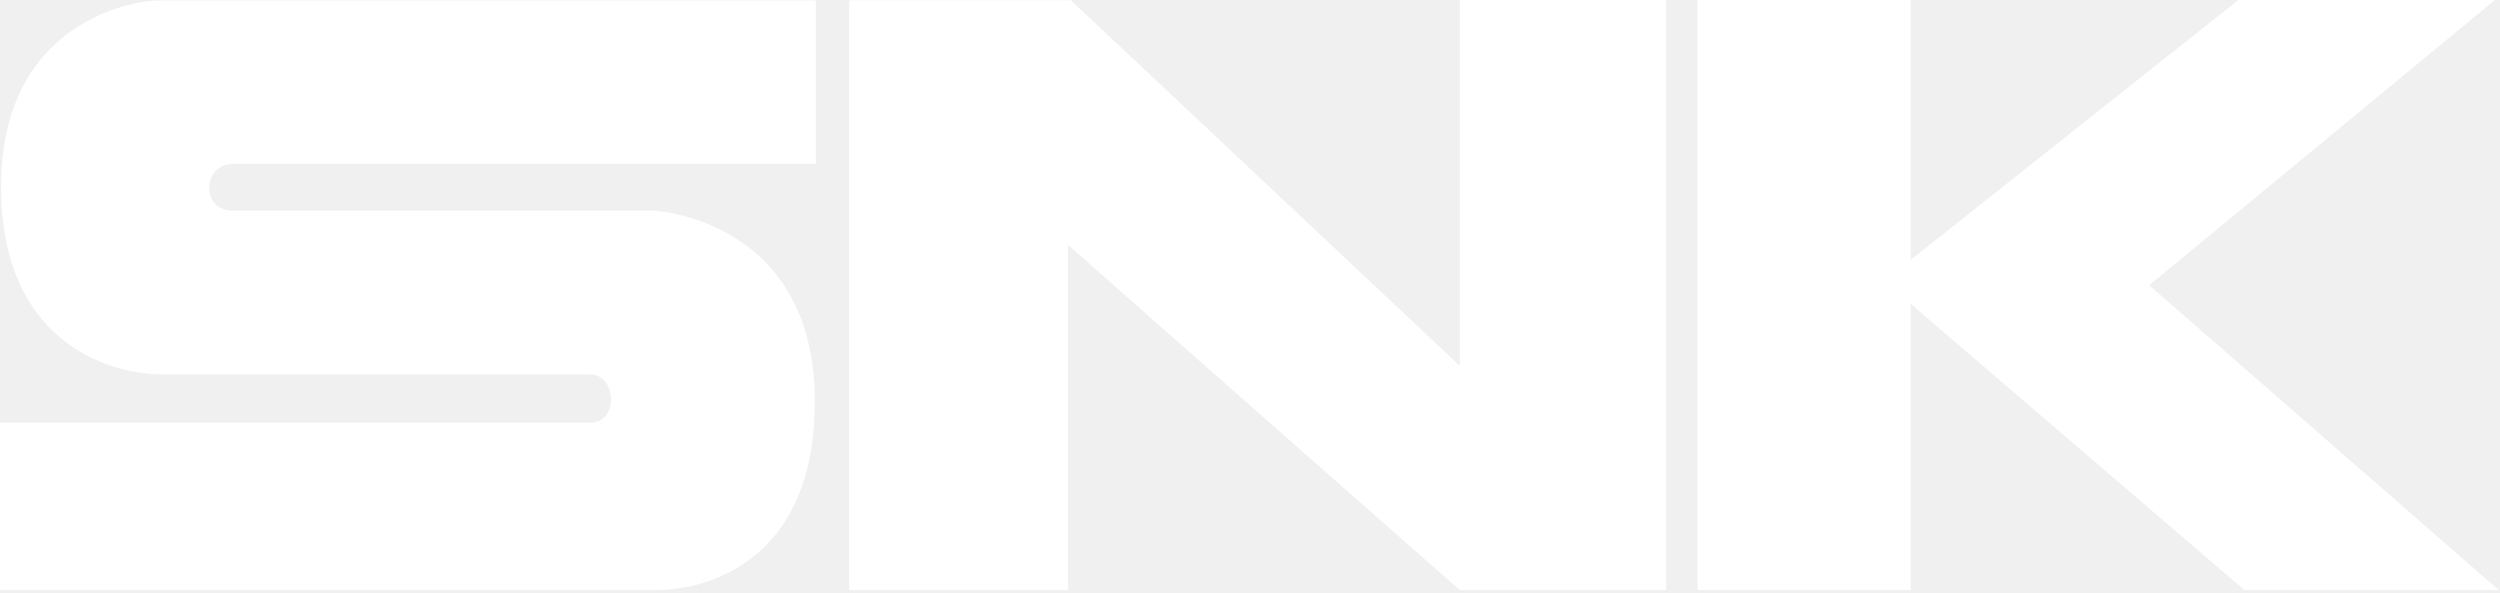
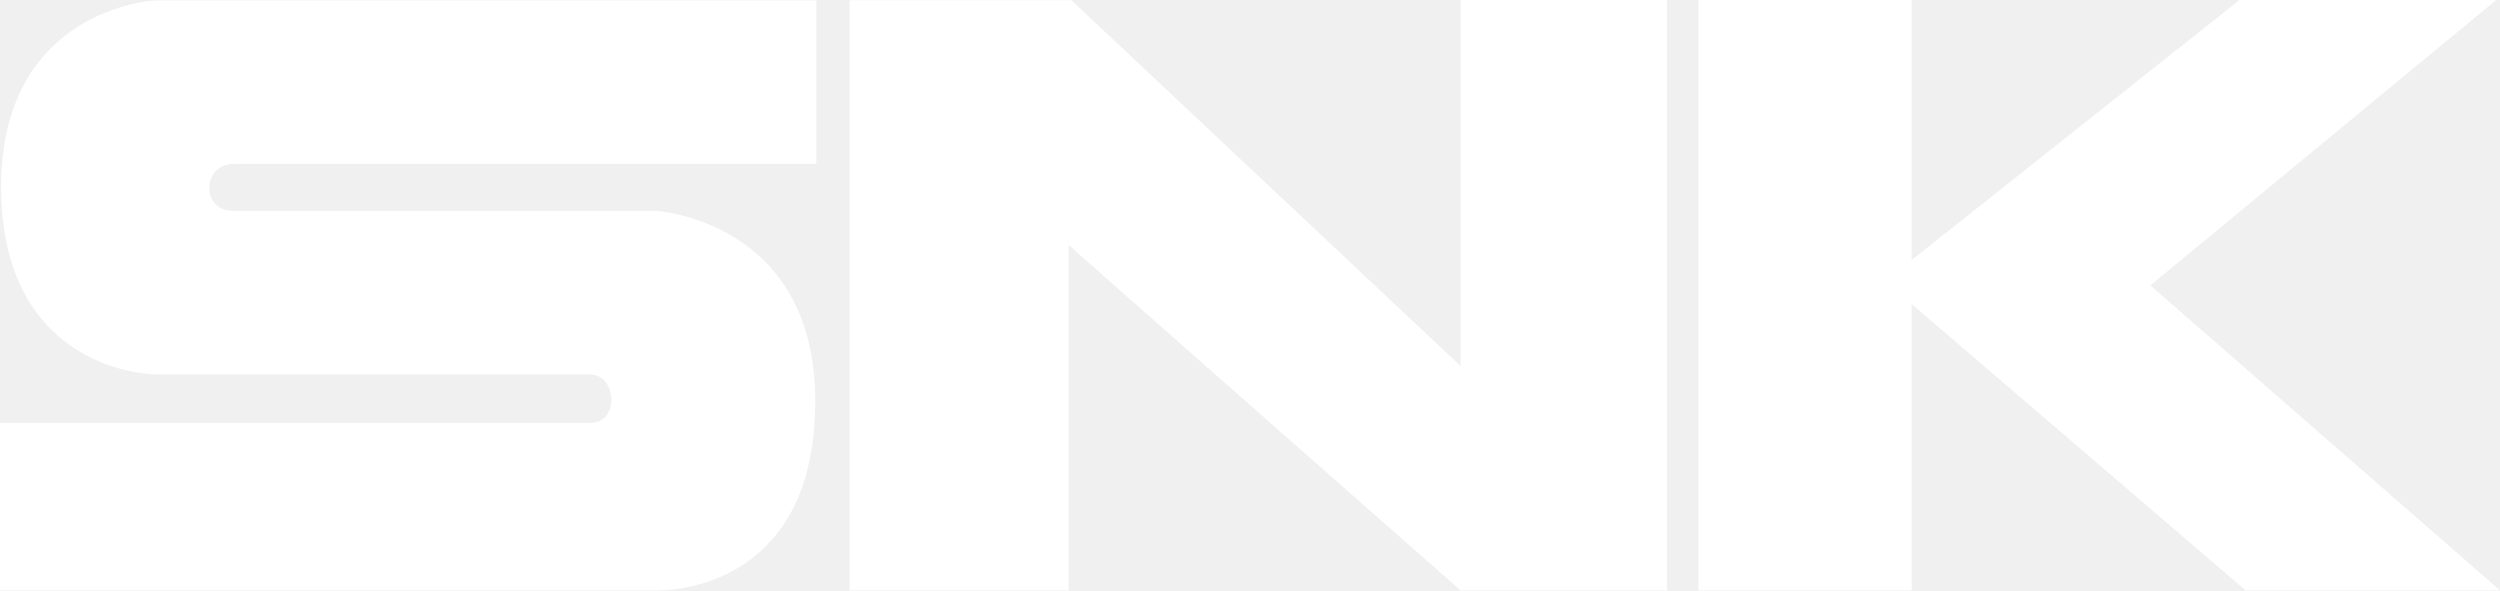
- <svg xmlns="http://www.w3.org/2000/svg" width="100%" height="100%" viewBox="0 0 971 230" version="1.1" xml:space="preserve" style="fill-rule:evenodd;clip-rule:evenodd;stroke-linejoin:round;stroke-miterlimit:2;">
-   <g transform="matrix(1,0,0,1,1045.92,-130.149)">
-     <g id="path28189" transform="matrix(7.91647,0,0,7.91647,-1045.92,130.149)">
-       <path d="M41.66,0.009L52.534,0.009L71.621,17.949L71.621,0L81.743,0L81.743,28.95L71.621,28.95C71.621,28.95 52.363,12.006 52.402,12.006L52.402,28.95L41.66,28.95L41.66,0.009Z" fill="white" />
-     </g>
-   </g>
-   <g transform="matrix(1,0,0,1,1045.92,-130.149)">
-     <g id="path28191" transform="matrix(7.91647,0,0,7.91647,-1045.92,130.149)">
-       <path d="M83.286,0L93.741,0L93.741,12.753C95.147,11.63 109.82,0 109.82,0L122.407,0L105.445,13.994L122.593,28.95L110.117,28.95L93.741,14.907L93.741,28.95L83.286,28.95L83.286,0Z" fill="white" />
-     </g>
-   </g>
-   <g transform="matrix(1,0,0,1,1045.92,-130.149)">
-     <g id="path28193" transform="matrix(7.91647,0,0,7.91647,-1045.92,130.149)">
-       <path d="M11.46,8.037L40.029,8.037L40.029,0.019L7.803,0.019C6.675,0.019 0.054,0.961 0.054,9.165C0.054,17.241 5.972,18.364 7.803,18.364L28.95,18.364C30.239,18.364 30.401,20.737 28.95,20.737L0,20.737L0,28.95L32.28,28.95C33.574,28.95 39.976,28.374 39.976,19.677C39.976,10.766 32.124,10.336 32.124,10.336L11.406,10.336C9.844,10.336 9.902,8.037 11.46,8.037" fill="white" />
-     </g>
-   </g>
+ <svg xmlns="http://www.w3.org/2000/svg" clip-rule="evenodd" fill-rule="evenodd" stroke-linejoin="round" stroke-miterlimit="2" version="1.1" viewBox="0 0 970.5 229.18" xml:space="preserve">
+   <path d="m566.99 0v142.09l-151.1-142.02h-86.084v229.11h85.037v-134.14c-0.309 0 152.15 134.14 152.15 134.14h80.129v-229.18zm92.346 0v229.18h82.766v-111.17l129.64 111.17h98.766l-135.75-118.4 134.28-110.78h-99.645s-116.16 92.069-127.29 100.96v-100.96zm-597.56 0.15c-8.93 0-61.344 7.458-61.344 72.404 0 63.933 46.849 72.824 61.344 72.824h167.41c10.204 0 11.487 18.785 0 18.785h-229.18v65.018h255.54c10.244 0 60.926-4.561 60.926-73.41 0-70.544-62.16-73.947-62.16-73.947h-164.01c-12.366 0-11.906-18.199 0.428-18.199h226.17v-63.475z" fill="#fff" stroke-width="7.917" />
</svg>
